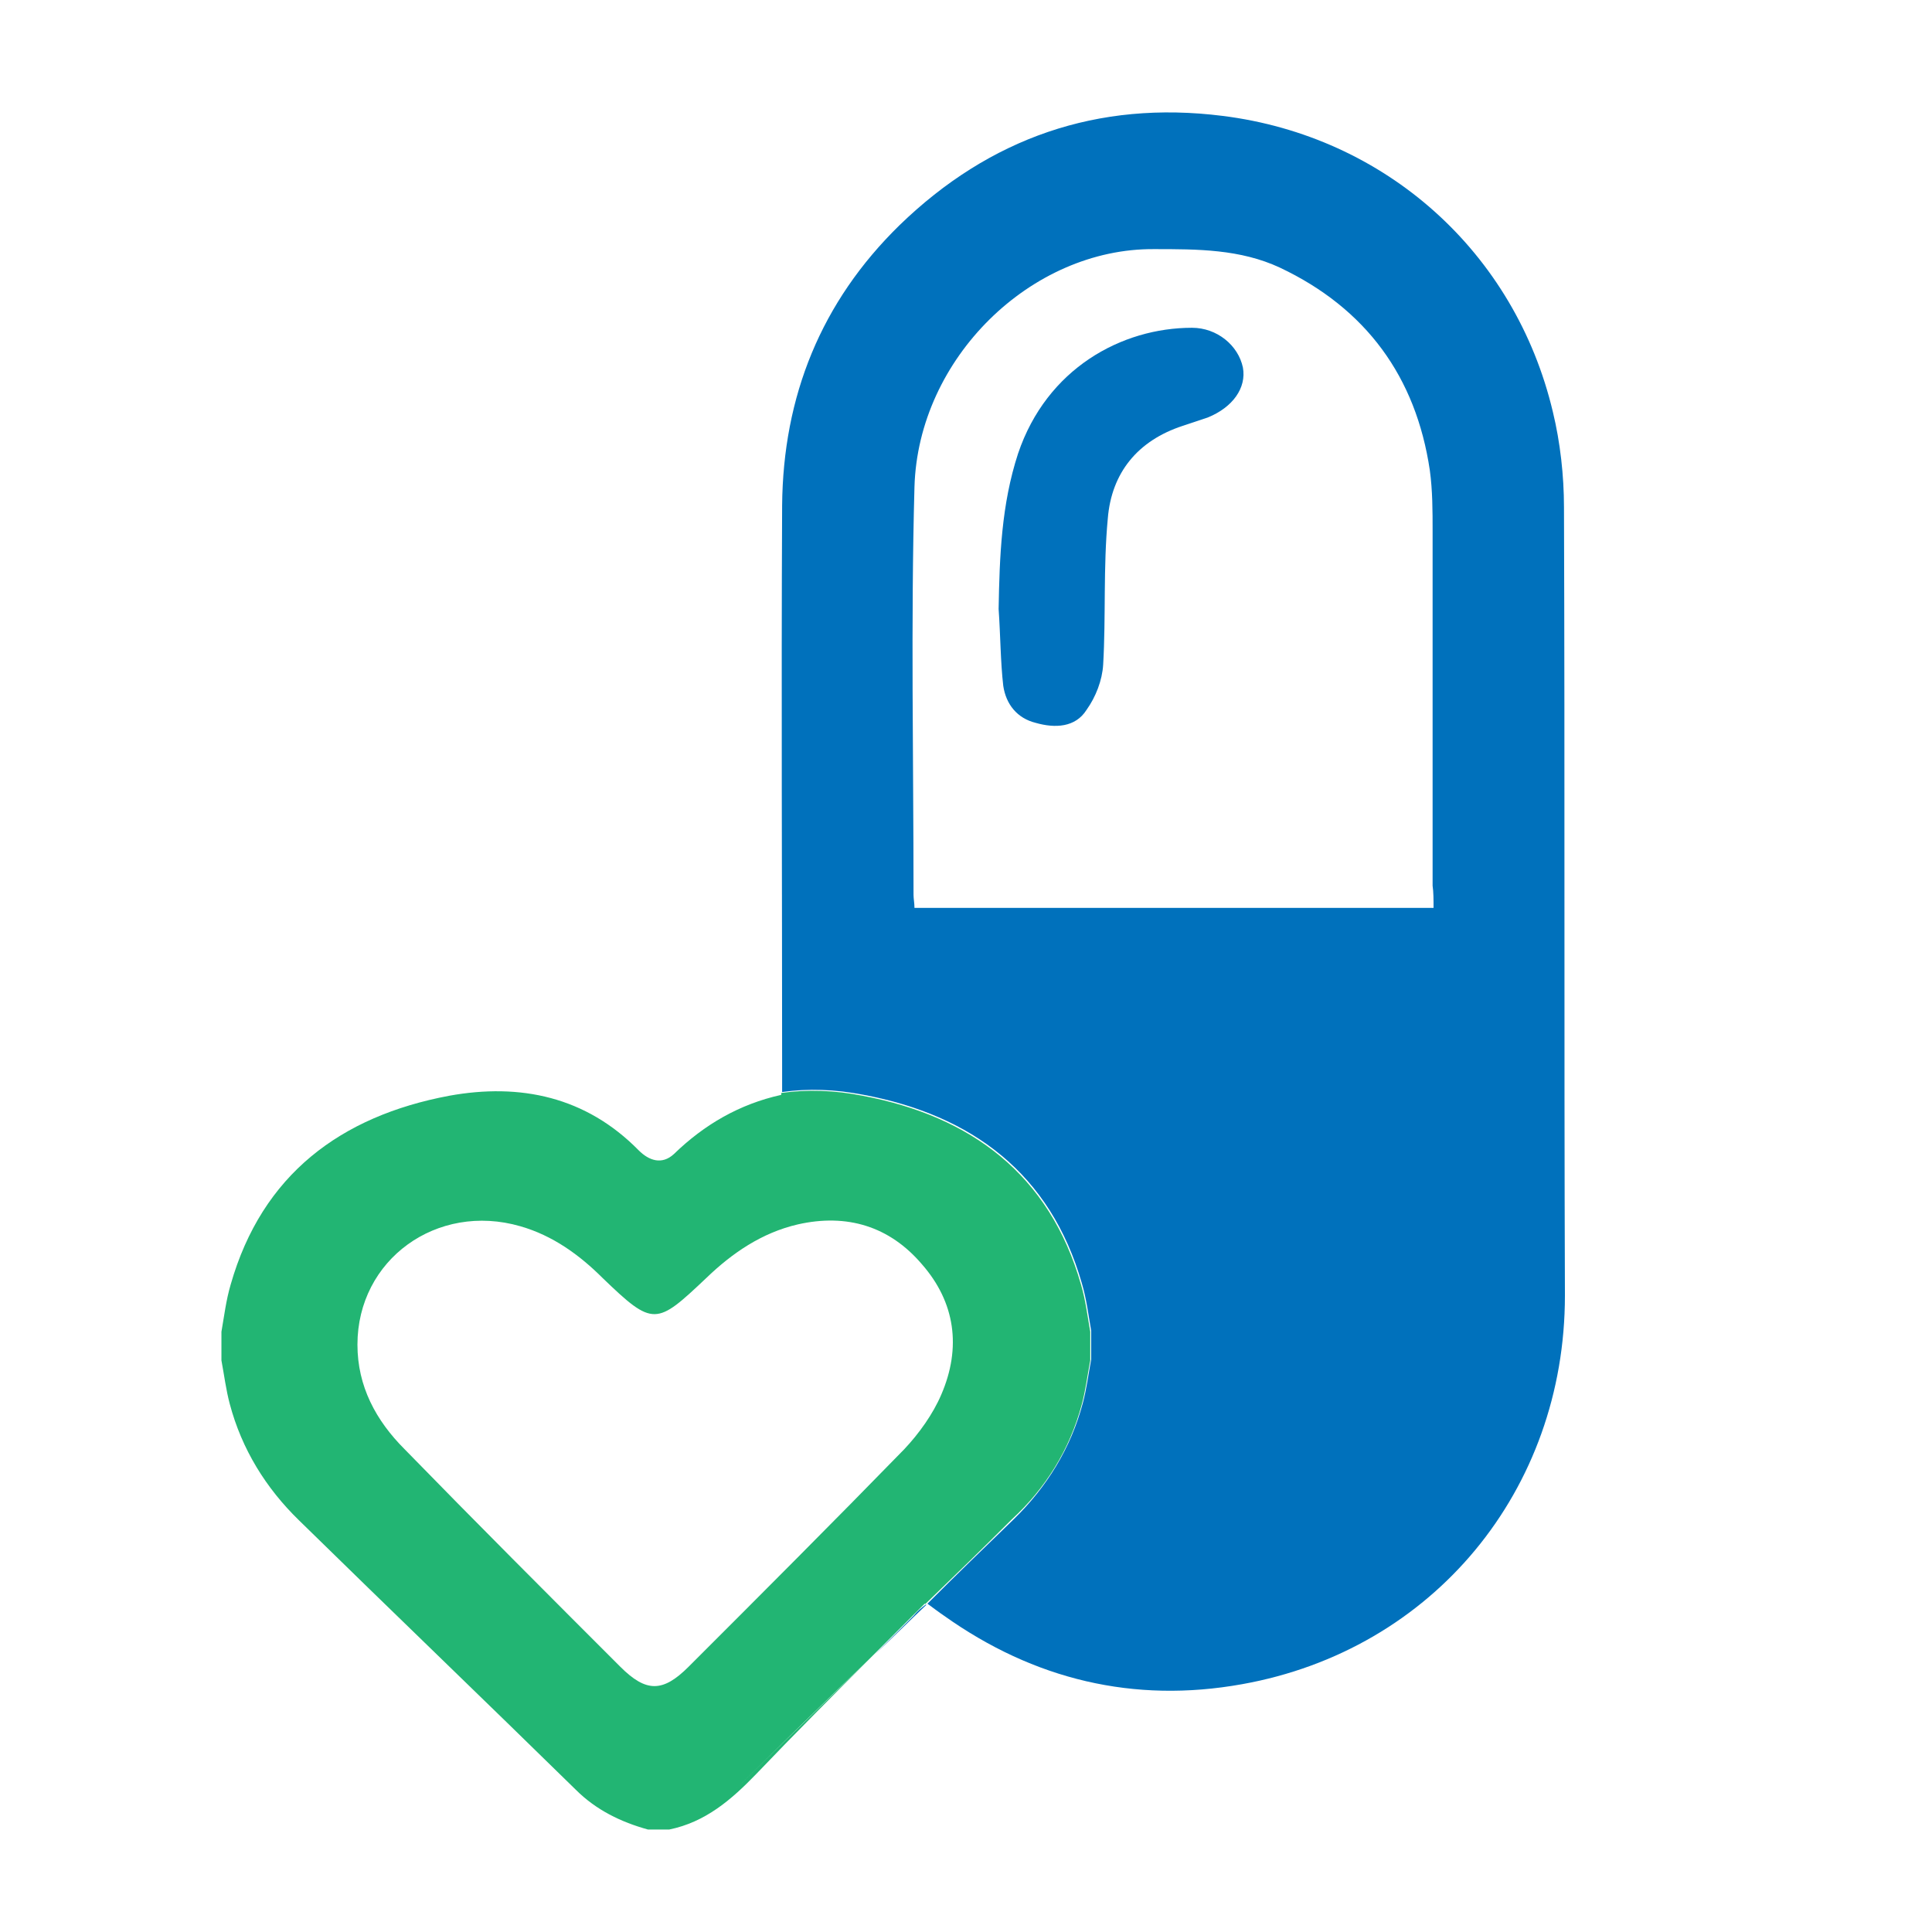
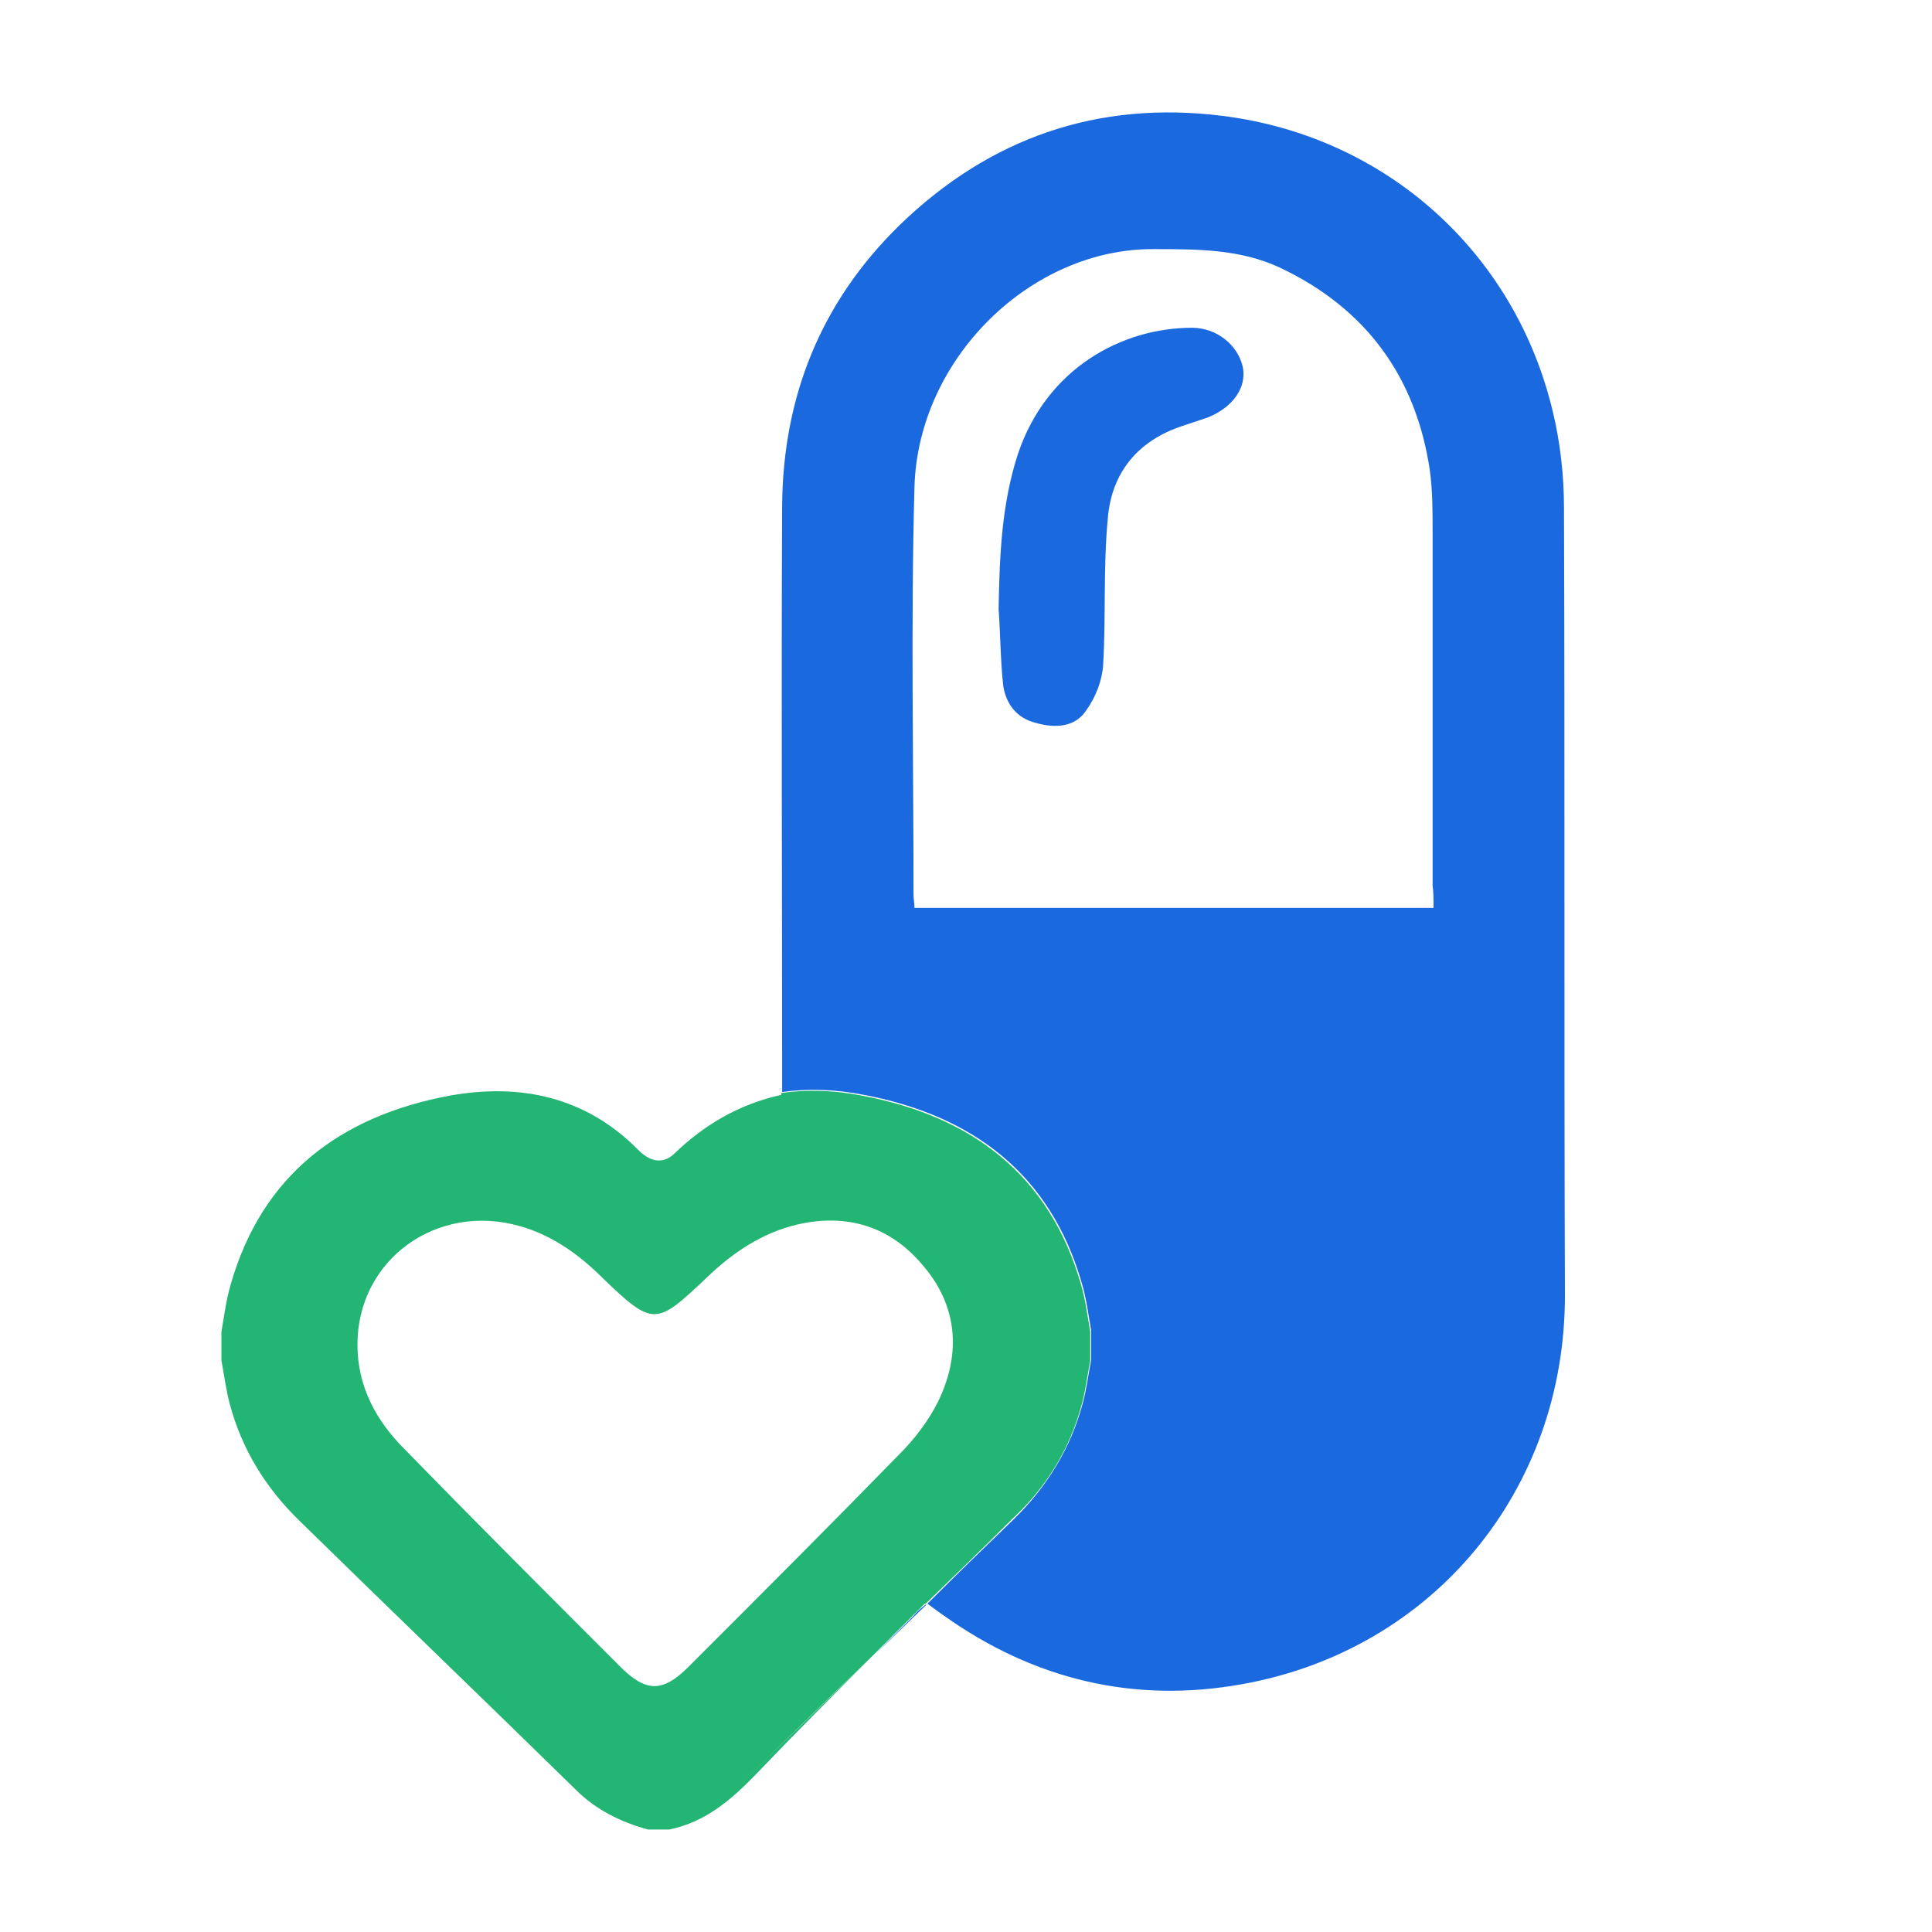
<svg xmlns="http://www.w3.org/2000/svg" width="70" height="70" viewBox="0 0 70 70" fill="none">
-   <path d="M33.101 58.542C32.631 59.012 32.162 59.481 31.693 59.95C32.33 59.347 32.933 58.743 33.57 58.14C33.57 58.14 33.57 58.14 33.536 58.14C33.402 58.241 33.235 58.375 33.101 58.542Z" fill="#0071BC" />
-   <path d="M36.182 22.067C36.216 20.156 36.283 18.279 36.886 16.435C37.925 13.351 40.641 11.876 43.189 11.876C44.094 11.876 44.865 12.512 45.033 13.317C45.167 14.055 44.664 14.759 43.759 15.127C43.658 15.161 43.557 15.194 43.457 15.228C43.256 15.295 43.055 15.362 42.853 15.429C41.211 15.966 40.272 17.139 40.138 18.782C39.97 20.558 40.071 22.335 39.97 24.078C39.937 24.648 39.702 25.252 39.367 25.721C38.965 26.358 38.227 26.392 37.523 26.19C36.853 26.023 36.45 25.52 36.35 24.849C36.249 23.978 36.249 23.006 36.182 22.067Z" fill="#0071BC" />
-   <path d="M56.666 18.379C56.666 17.24 56.532 16.033 56.264 14.926C54.89 9.127 50.196 4.936 44.296 4.199C39.77 3.629 35.848 5.003 32.596 8.155C29.747 10.937 28.372 14.357 28.338 18.312C28.305 25.151 28.338 31.99 28.338 38.829C28.338 39.064 28.338 39.298 28.338 39.567C29.277 39.432 30.249 39.466 31.289 39.667C35.211 40.405 38.06 42.517 39.2 46.506C39.368 47.076 39.435 47.646 39.536 48.216V49.255C39.435 49.791 39.368 50.328 39.234 50.831C38.798 52.473 37.926 53.882 36.72 55.055C35.68 56.06 34.641 57.066 33.602 58.105C33.837 58.273 34.004 58.407 34.205 58.541C37.457 60.855 41.078 61.726 45 61.022C51.94 59.782 56.7 53.982 56.7 46.942C56.666 37.421 56.7 27.9 56.666 18.379ZM51.94 32.895C45.603 32.895 39.401 32.895 33.133 32.895C33.133 32.728 33.099 32.56 33.099 32.426C33.099 27.498 32.998 22.57 33.133 17.642C33.267 12.982 37.356 8.993 41.815 9.026C43.391 9.026 44.933 9.026 46.374 9.697C49.492 11.172 51.303 13.652 51.805 17.038C51.906 17.776 51.906 18.514 51.906 19.251C51.906 23.542 51.906 27.8 51.906 32.091C51.94 32.325 51.94 32.594 51.94 32.895Z" fill="#0071BC" />
+   <path d="M33.101 58.542C32.631 59.012 32.162 59.481 31.693 59.95C32.33 59.347 32.933 58.743 33.57 58.14C33.57 58.14 33.57 58.14 33.536 58.14C33.402 58.241 33.235 58.375 33.101 58.542Z" fill="#1B69DE" />
+   <path d="M36.182 22.067C36.216 20.156 36.283 18.279 36.886 16.435C37.925 13.351 40.641 11.876 43.189 11.876C44.094 11.876 44.865 12.512 45.033 13.317C45.167 14.055 44.664 14.759 43.759 15.127C43.658 15.161 43.557 15.194 43.457 15.228C43.256 15.295 43.055 15.362 42.853 15.429C41.211 15.966 40.272 17.139 40.138 18.782C39.97 20.558 40.071 22.335 39.97 24.078C39.937 24.648 39.702 25.252 39.367 25.721C38.965 26.358 38.227 26.392 37.523 26.19C36.853 26.023 36.45 25.52 36.35 24.849C36.249 23.978 36.249 23.006 36.182 22.067Z" fill="#1B69DE" />
+   <path d="M56.666 18.379C56.666 17.24 56.532 16.033 56.264 14.926C54.89 9.127 50.196 4.936 44.296 4.199C39.77 3.629 35.848 5.003 32.596 8.155C29.747 10.937 28.372 14.357 28.338 18.312C28.305 25.151 28.338 31.99 28.338 38.829C28.338 39.064 28.338 39.298 28.338 39.567C29.277 39.432 30.249 39.466 31.289 39.667C35.211 40.405 38.06 42.517 39.2 46.506C39.368 47.076 39.435 47.646 39.536 48.216V49.255C39.435 49.791 39.368 50.328 39.234 50.831C38.798 52.473 37.926 53.882 36.72 55.055C35.68 56.06 34.641 57.066 33.602 58.105C33.837 58.273 34.004 58.407 34.205 58.541C37.457 60.855 41.078 61.726 45 61.022C51.94 59.782 56.7 53.982 56.7 46.942C56.666 37.421 56.7 27.9 56.666 18.379ZM51.94 32.895C45.603 32.895 39.401 32.895 33.133 32.895C33.133 32.728 33.099 32.56 33.099 32.426C33.099 27.498 32.998 22.57 33.133 17.642C33.267 12.982 37.356 8.993 41.815 9.026C43.391 9.026 44.933 9.026 46.374 9.697C49.492 11.172 51.303 13.652 51.805 17.038C51.906 17.776 51.906 18.514 51.906 19.251C51.906 23.542 51.906 27.8 51.906 32.091C51.94 32.325 51.94 32.594 51.94 32.895Z" fill="#1B69DE" />
  <path d="M39.2 50.865C39.334 50.363 39.401 49.826 39.502 49.29V48.251C39.401 47.681 39.334 47.111 39.166 46.541C38.027 42.552 35.177 40.44 31.255 39.702C30.249 39.501 29.243 39.467 28.305 39.601C28.305 39.635 28.305 39.635 28.305 39.669C26.796 40.004 25.522 40.741 24.416 41.814C23.98 42.216 23.511 42.049 23.142 41.68C21.231 39.736 18.851 39.233 16.27 39.702C12.347 40.44 9.498 42.552 8.358 46.541C8.19 47.111 8.123 47.681 8.023 48.251C8.023 48.586 8.023 48.955 8.023 49.29C8.123 49.826 8.19 50.363 8.324 50.865C8.76 52.508 9.632 53.916 10.839 55.09C14.158 58.341 17.544 61.593 20.862 64.845C21.6 65.583 22.505 66.019 23.477 66.287C23.745 66.287 23.98 66.287 24.248 66.287C25.556 66.019 26.494 65.214 27.4 64.275C28.808 62.8 30.216 61.392 31.657 59.951C29.981 61.593 28.305 63.202 26.628 64.845C28.305 63.202 29.981 61.56 31.657 59.951C32.127 59.481 32.596 59.012 33.065 58.543C33.199 58.408 33.367 58.241 33.501 58.107C33.501 58.107 33.501 58.107 33.535 58.107C34.574 57.101 35.613 56.095 36.652 55.056C37.893 53.916 38.764 52.508 39.2 50.865ZM34.104 50.53C33.803 51.234 33.3 51.938 32.763 52.508C30.182 55.157 27.567 57.772 24.952 60.386C24.014 61.325 23.41 61.325 22.471 60.386C19.857 57.772 17.242 55.157 14.66 52.508C13.621 51.469 12.951 50.229 12.951 48.72C12.951 45.636 15.834 43.557 18.851 44.429C20.024 44.764 20.996 45.468 21.835 46.306C23.678 48.083 23.779 48.016 25.589 46.306C26.528 45.401 27.601 44.664 28.908 44.362C30.685 43.96 32.227 44.429 33.4 45.803C34.607 47.178 34.842 48.821 34.104 50.53Z" fill="#22B573" />
</svg>
